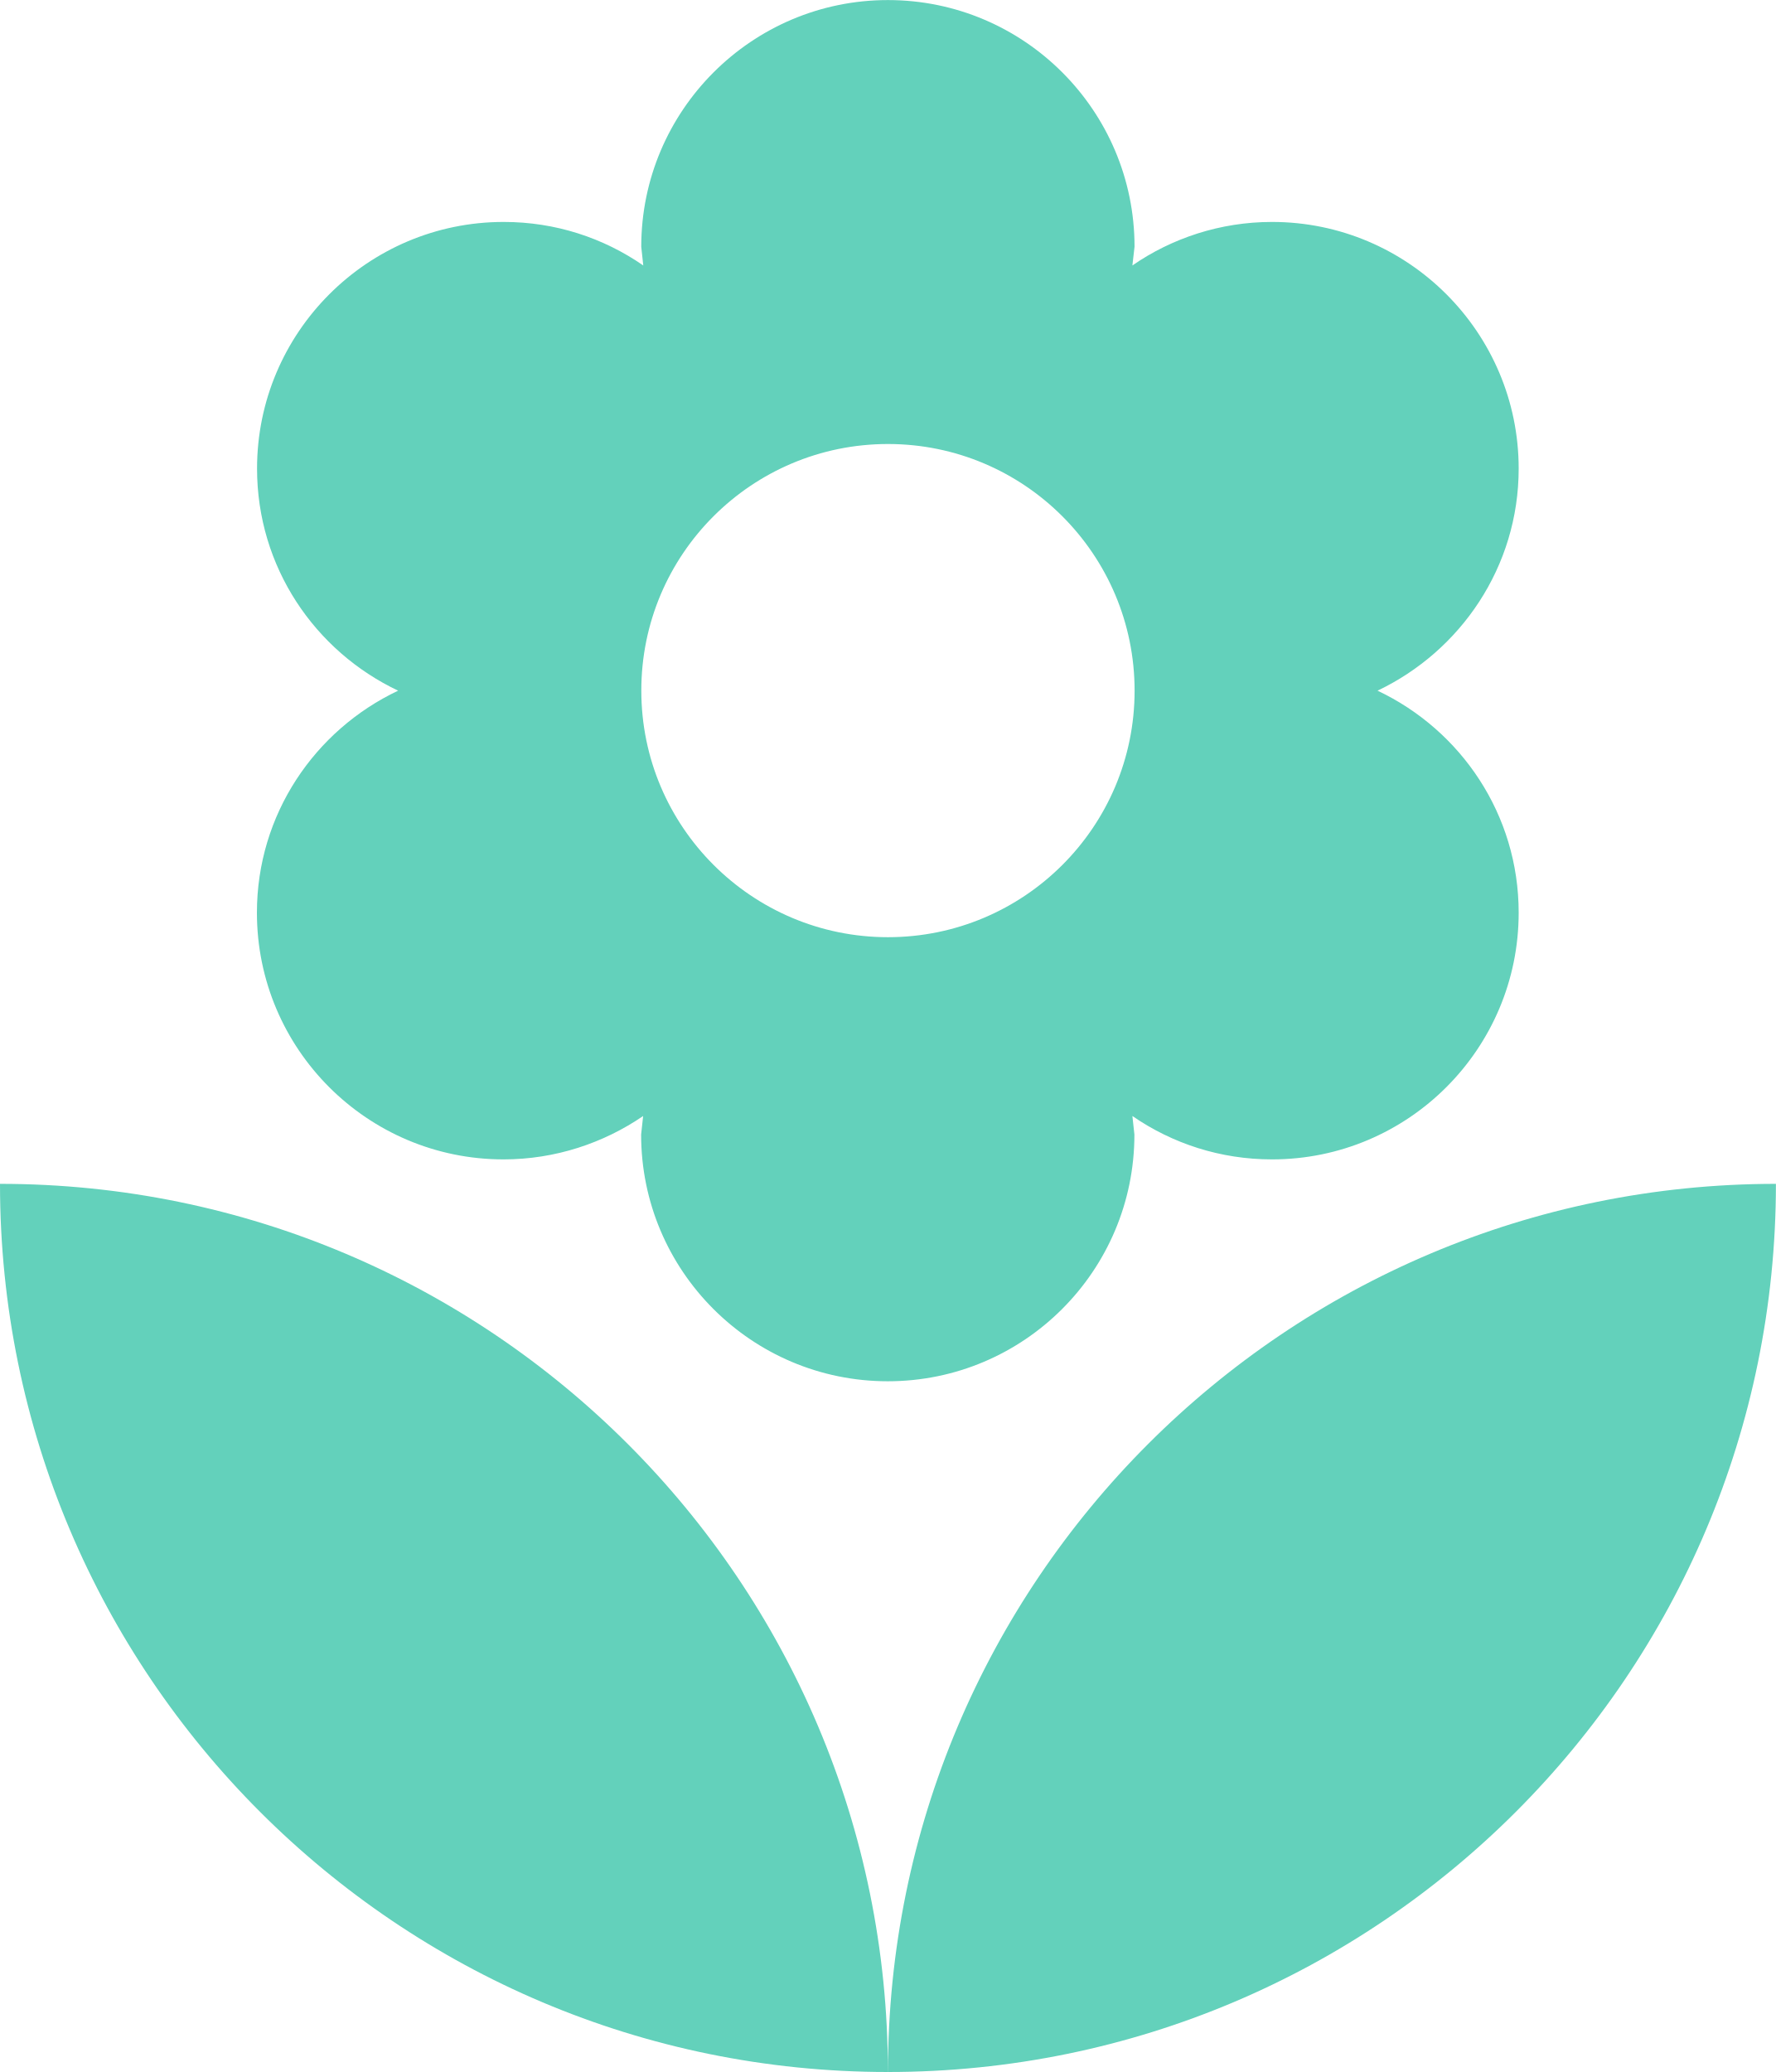
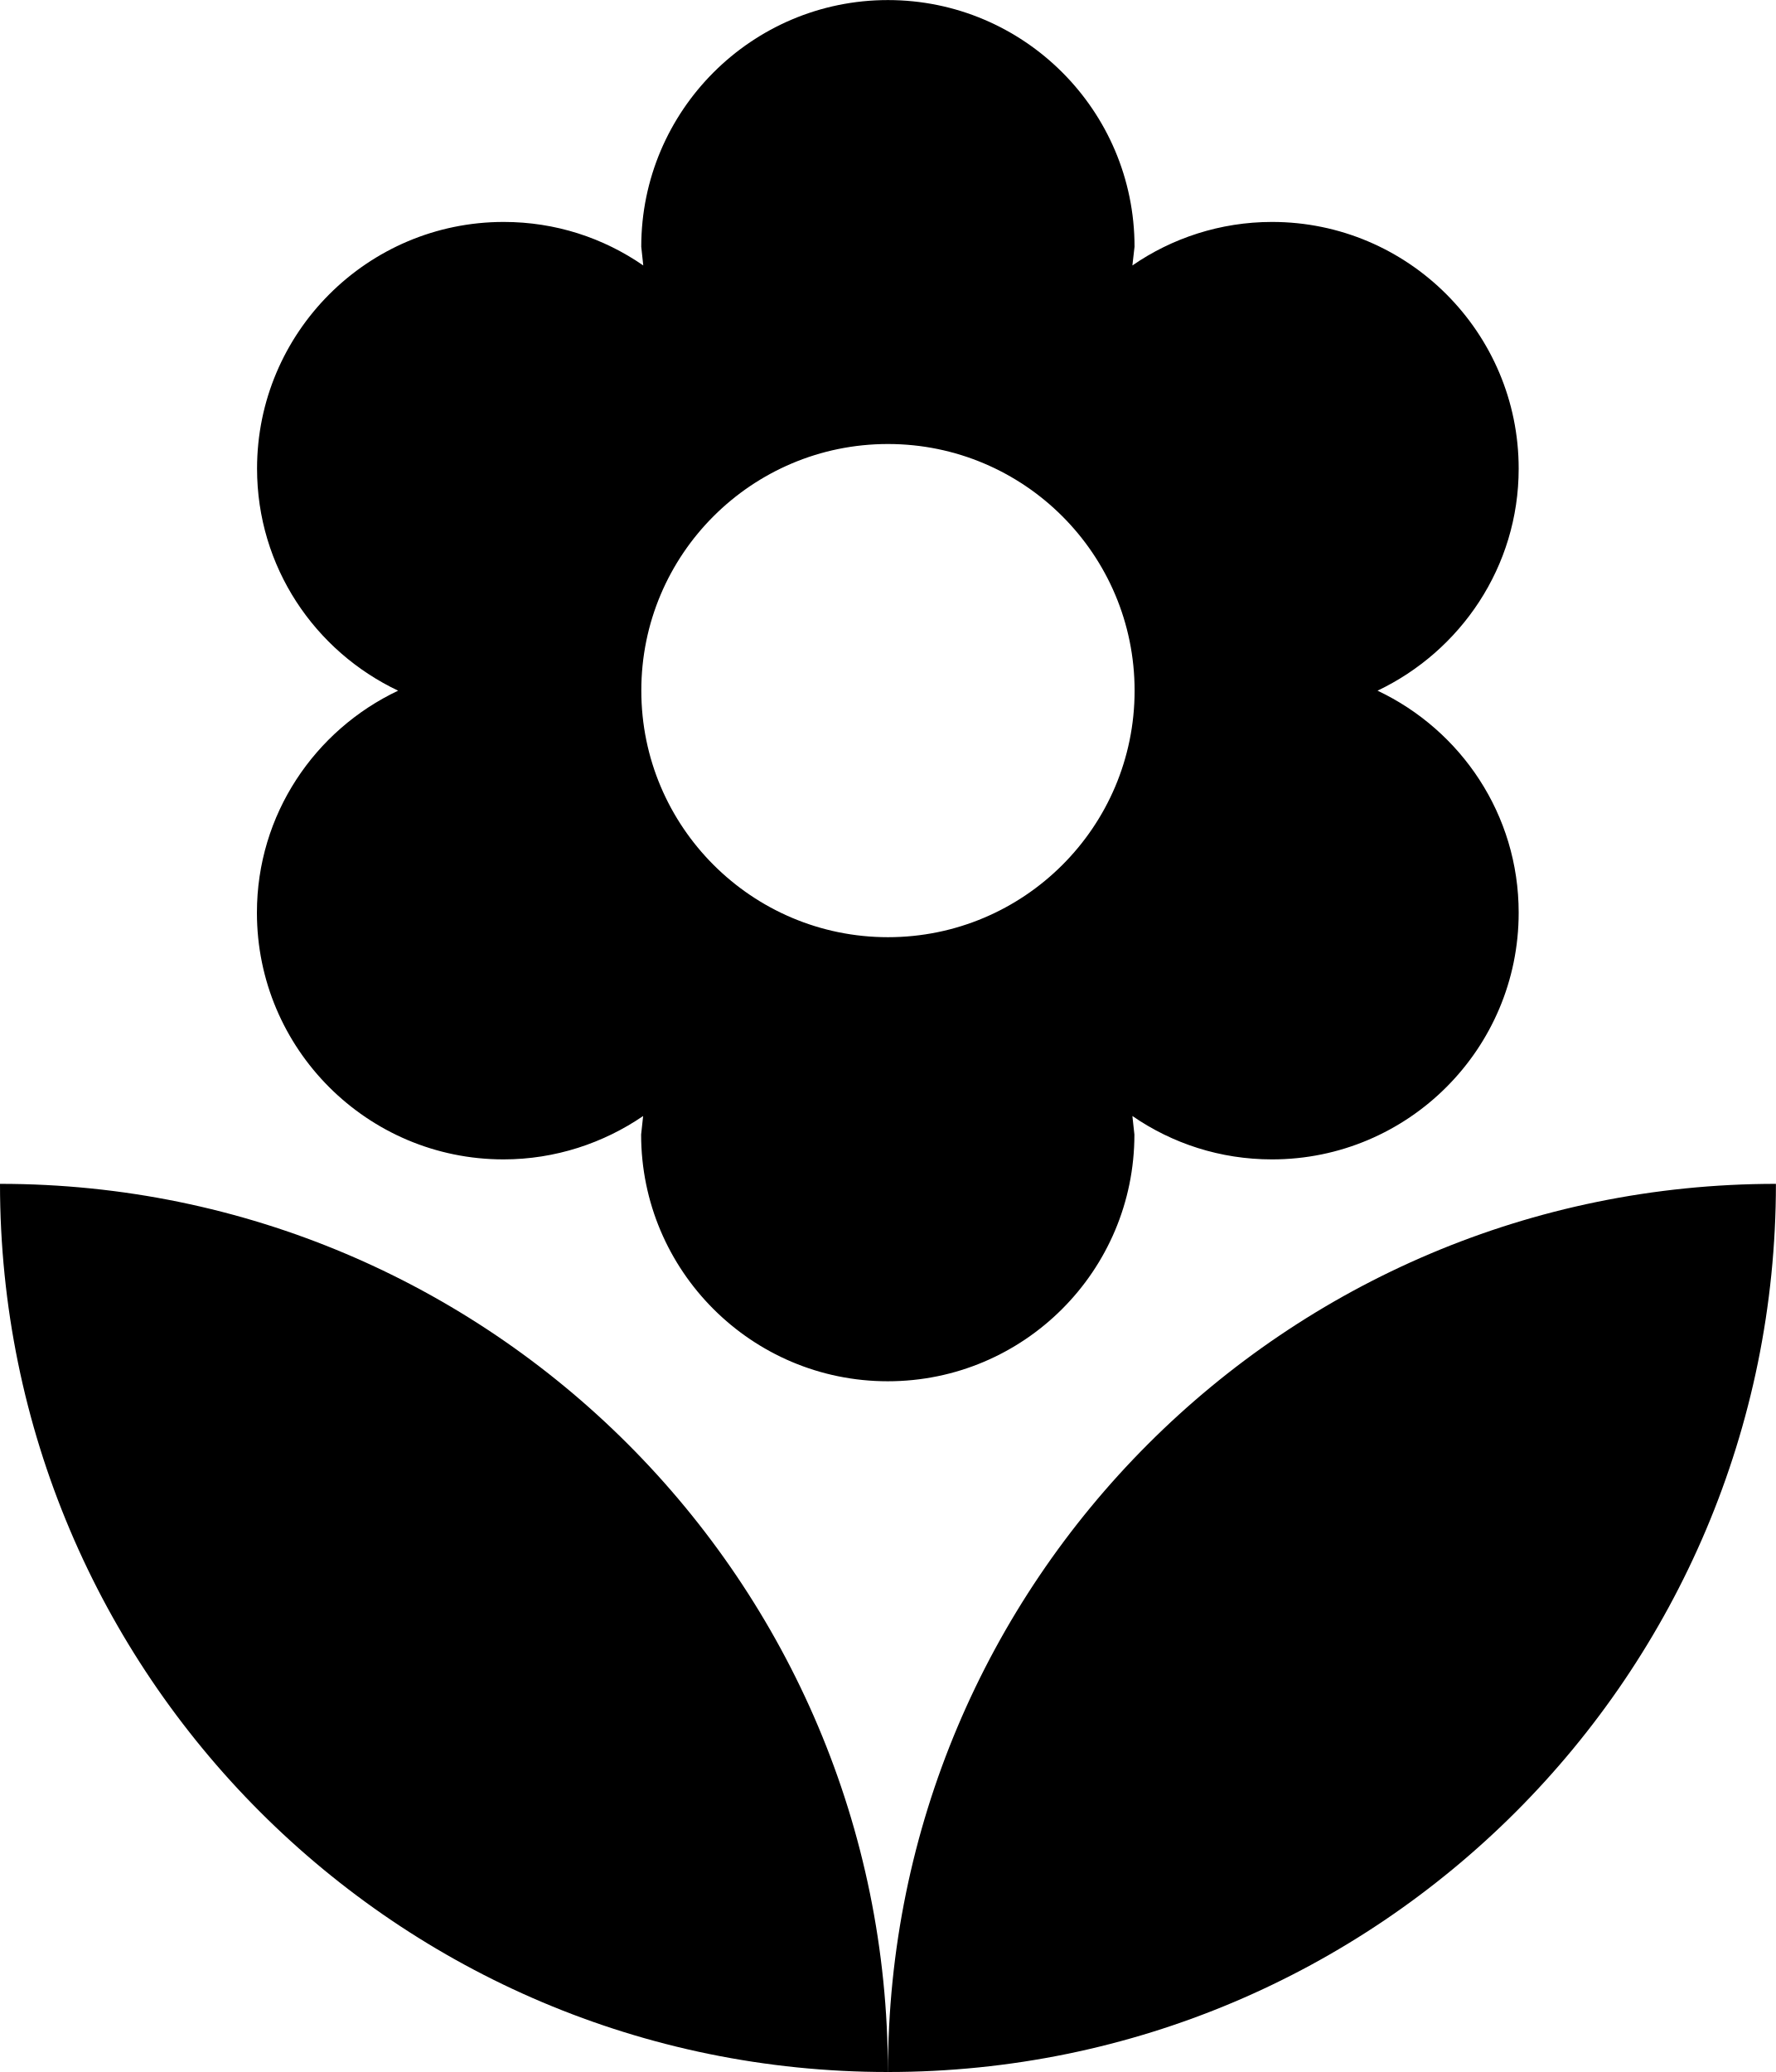
<svg xmlns="http://www.w3.org/2000/svg" version="1.1" id="Layer_1" x="0px" y="0px" width="27.304px" height="31.854px" viewBox="-418.165 300.15 27.304 31.854" enable-background="new -418.165 300.15 27.304 31.854" xml:space="preserve">
-   <path fill="#63D1BB" d="M-404.513,332.004c7.539,0,13.652-6.113,13.652-13.654C-398.4,318.35-404.513,324.466-404.513,332.004z   M-414.215,314.181c0,2.094,1.697,3.793,3.792,3.793c0.796,0,1.54-0.252,2.146-0.667l-0.031,0.285c0,2.095,1.7,3.793,3.792,3.793  c2.093,0,3.792-1.698,3.792-3.793l-0.031-0.285c0.614,0.423,1.351,0.667,2.147,0.667c2.093,0,3.792-1.699,3.792-3.793  c0-1.509-0.887-2.806-2.17-3.413c1.275-0.607,2.17-1.902,2.17-3.414c0-2.091-1.699-3.792-3.792-3.792  c-0.796,0-1.541,0.25-2.147,0.669l0.033-0.288c0-2.093-1.7-3.792-3.792-3.792c-2.092,0-3.792,1.701-3.792,3.792l0.031,0.288  c-0.615-0.425-1.351-0.669-2.146-0.669c-2.093,0-3.792,1.701-3.792,3.792c0,1.512,0.888,2.807,2.169,3.414  C-413.326,311.375-414.215,312.672-414.215,314.181z M-404.513,306.976c2.093,0,3.792,1.698,3.792,3.792s-1.7,3.79-3.792,3.79  c-2.092,0-3.792-1.698-3.792-3.79C-408.307,308.674-406.607,306.976-404.513,306.976z M-418.165,318.35  c0,7.541,6.112,13.654,13.651,13.654C-404.513,324.466-410.626,318.35-418.165,318.35z" />
+   <path d="M-404.513,332.004c7.539,0,13.652-6.113,13.652-13.654C-398.4,318.35-404.513,324.466-404.513,332.004z   M-414.215,314.181c0,2.094,1.697,3.793,3.792,3.793c0.796,0,1.54-0.252,2.146-0.667l-0.031,0.285c0,2.095,1.7,3.793,3.792,3.793  c2.093,0,3.792-1.698,3.792-3.793l-0.031-0.285c0.614,0.423,1.351,0.667,2.147,0.667c2.093,0,3.792-1.699,3.792-3.793  c0-1.509-0.887-2.806-2.17-3.413c1.275-0.607,2.17-1.902,2.17-3.414c0-2.091-1.699-3.792-3.792-3.792  c-0.796,0-1.541,0.25-2.147,0.669l0.033-0.288c0-2.093-1.7-3.792-3.792-3.792c-2.092,0-3.792,1.701-3.792,3.792l0.031,0.288  c-0.615-0.425-1.351-0.669-2.146-0.669c-2.093,0-3.792,1.701-3.792,3.792c0,1.512,0.888,2.807,2.169,3.414  C-413.326,311.375-414.215,312.672-414.215,314.181z M-404.513,306.976c2.093,0,3.792,1.698,3.792,3.792s-1.7,3.79-3.792,3.79  c-2.092,0-3.792-1.698-3.792-3.79C-408.307,308.674-406.607,306.976-404.513,306.976z M-418.165,318.35  c0,7.541,6.112,13.654,13.651,13.654C-404.513,324.466-410.626,318.35-418.165,318.35z" />
</svg>
